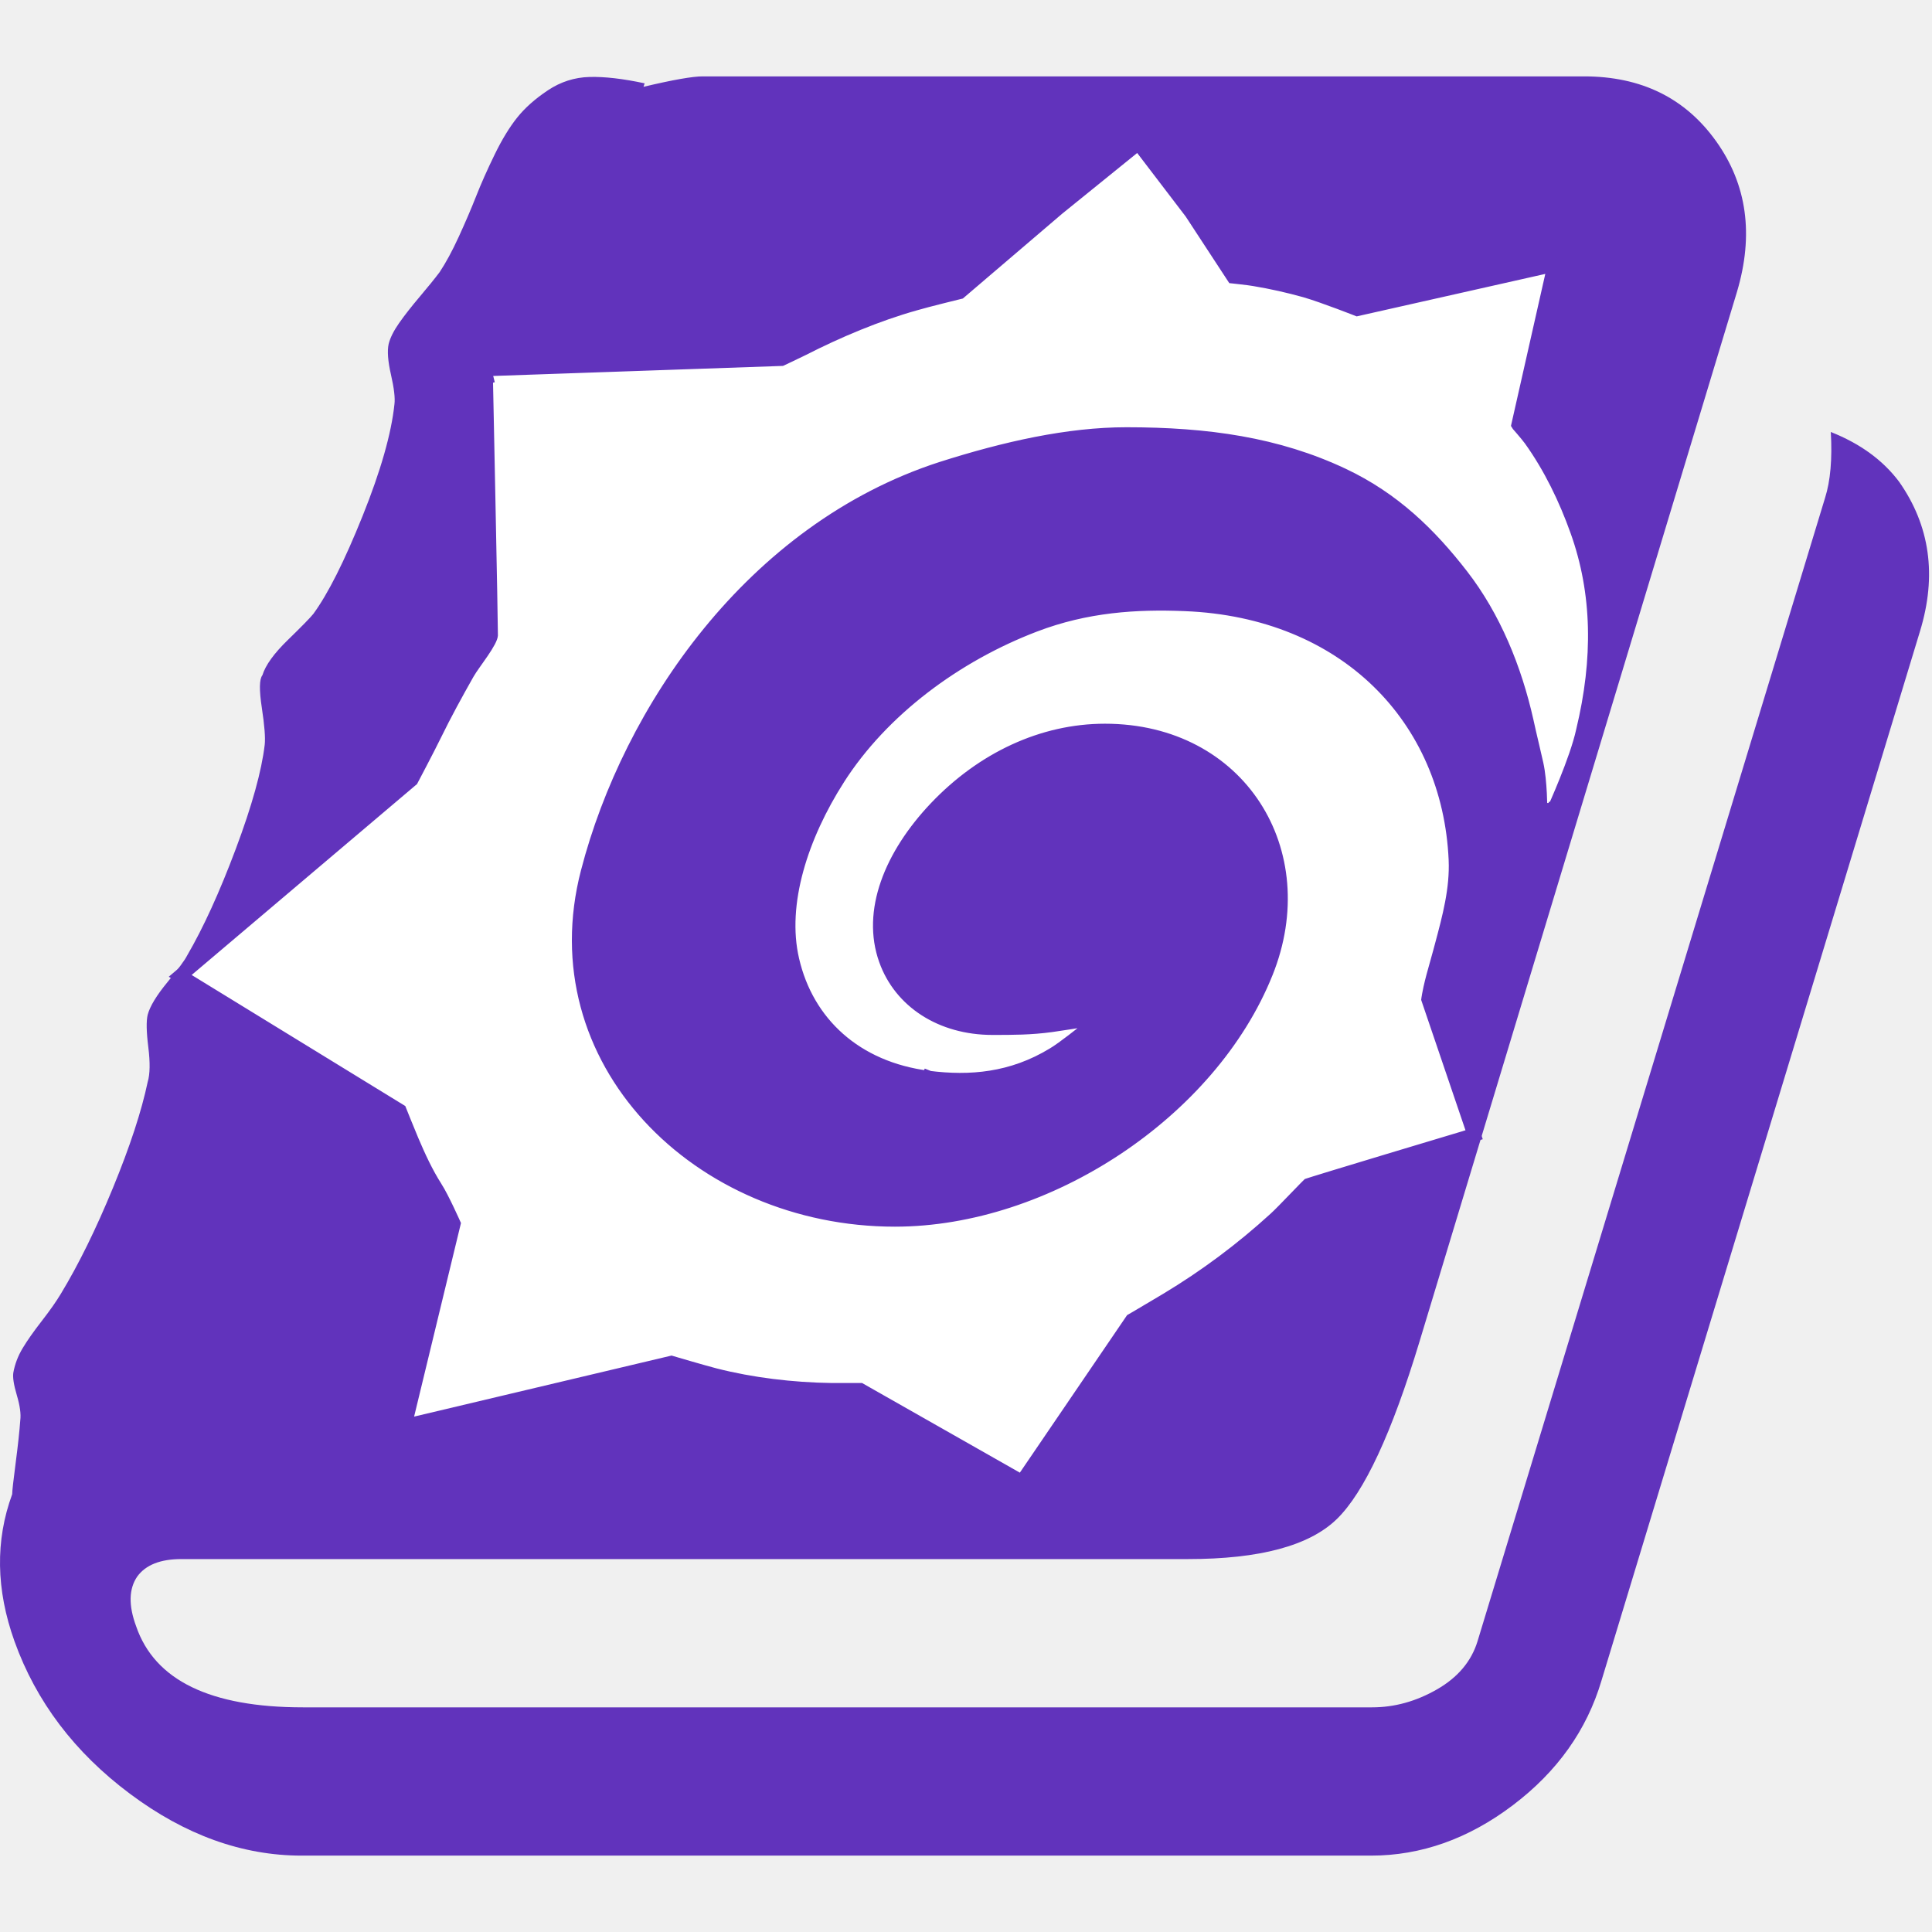
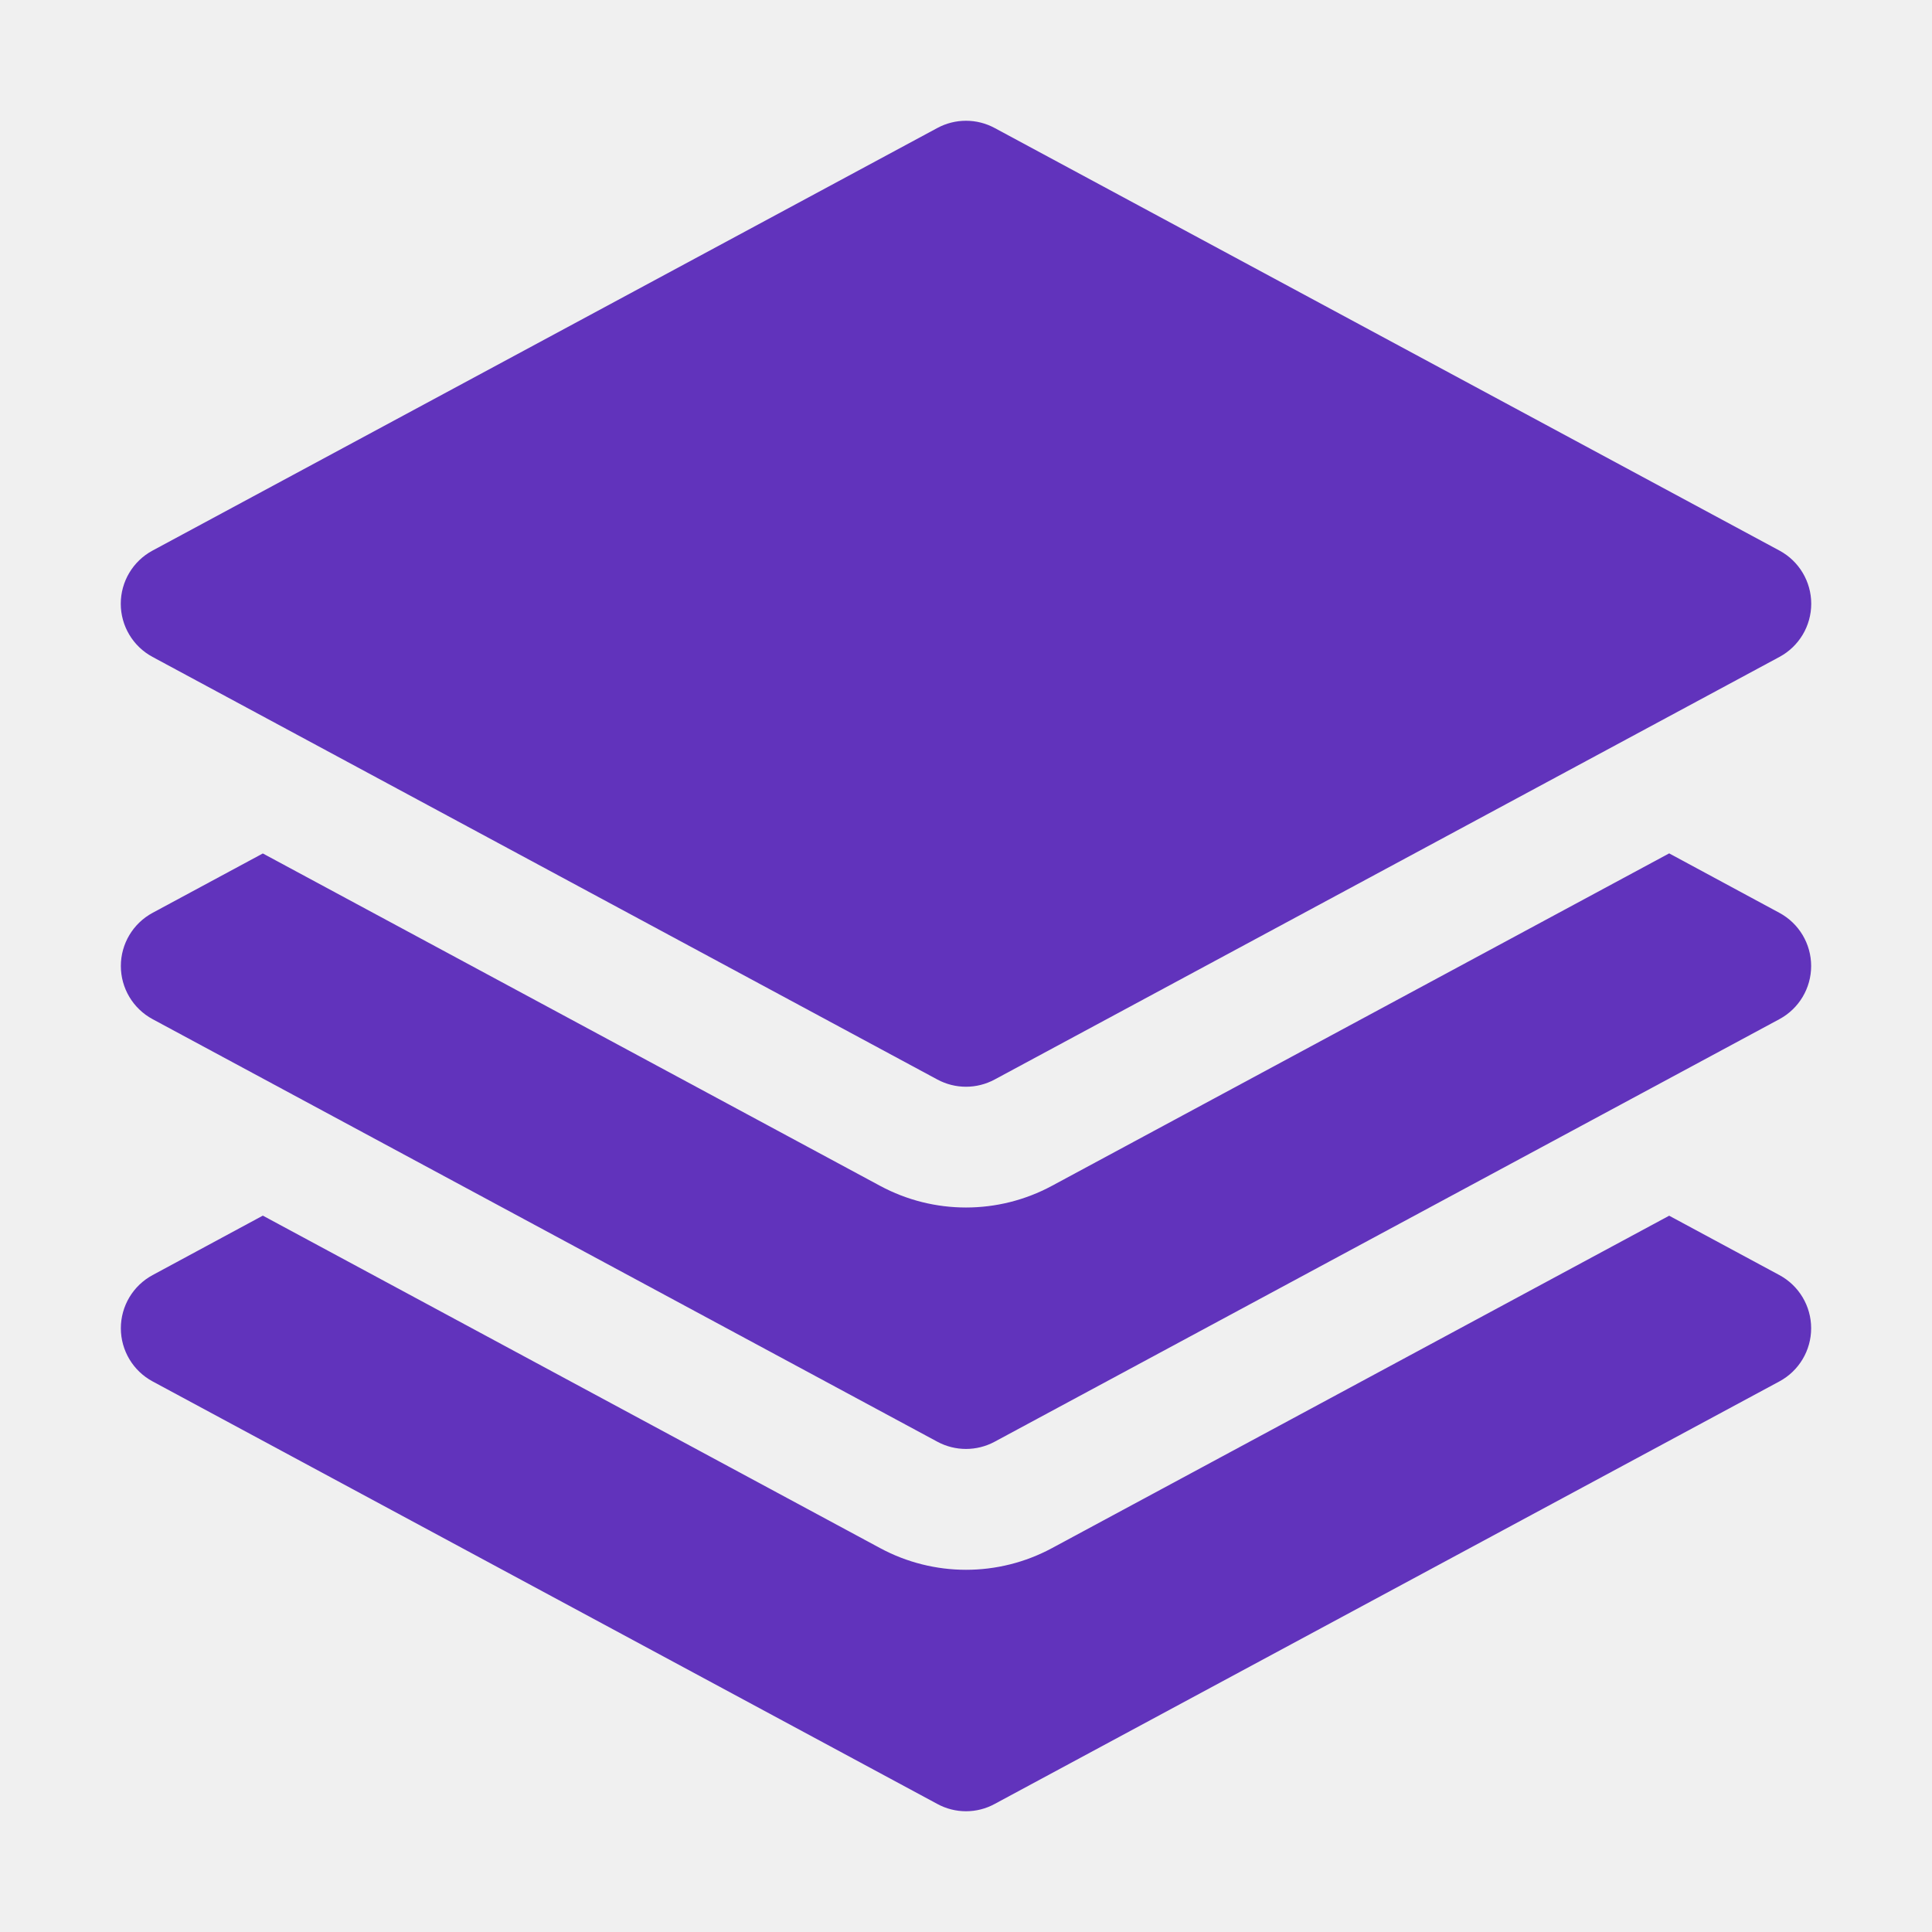
- <svg xmlns="http://www.w3.org/2000/svg" width="24" height="24" viewBox="0 0 430 396" fill="none">
-   <path d="M422.689 90.234C429.564 100.031 431.111 111.117 427.33 123.492L356.431 357.07C353.166 368.07 346.592 377.309 336.709 384.785C326.826 392.262 316.299 396 305.127 396H67.166C53.931 396 41.17 391.402 28.881 382.207C16.591 373.012 8.041 361.711 3.228 348.305C-0.897 336.789 -1.069 325.875 2.713 315.562C2.713 314.875 2.97 312.555 3.486 308.602C4.002 304.648 4.345 301.469 4.517 299.062C4.689 297.688 4.431 295.84 3.744 293.52C3.056 291.199 2.799 289.523 2.97 288.492C3.314 286.602 4.002 284.797 5.033 283.078C6.064 281.359 7.482 279.34 9.287 277.02C11.091 274.699 12.509 272.68 13.541 270.961C17.494 264.43 21.361 256.566 25.142 247.371C28.924 238.176 31.502 230.312 32.877 223.781C33.392 222.062 33.435 219.484 33.006 216.047C32.576 212.609 32.533 210.203 32.877 208.828C33.392 206.938 34.853 204.531 37.26 201.609C39.666 198.688 41.127 196.711 41.642 195.68C45.252 189.492 48.861 181.586 52.471 171.961C56.08 162.336 58.228 154.602 58.916 148.758C59.088 147.211 58.873 144.461 58.271 140.508C57.67 136.555 57.713 134.148 58.4 133.289C59.088 131.055 60.978 128.434 64.072 125.426C67.166 122.418 69.056 120.484 69.744 119.625C73.01 115.156 76.662 107.895 80.701 97.84C84.74 87.785 87.103 79.492 87.791 72.961C87.963 71.586 87.705 69.394 87.017 66.387C86.33 63.379 86.158 61.102 86.502 59.555C86.845 58.18 87.619 56.633 88.822 54.914C90.025 53.195 91.572 51.219 93.463 48.984C95.353 46.75 96.814 44.945 97.845 43.57C99.22 41.508 100.638 38.887 102.099 35.707C103.56 32.527 104.849 29.52 105.967 26.684C107.084 23.848 108.459 20.754 110.092 17.402C111.724 14.051 113.4 11.301 115.119 9.152C116.838 7.004 119.115 4.984 121.951 3.094C124.787 1.203 127.881 0.215 131.232 0.129C134.584 0.043 138.666 0.516 143.478 1.547L143.22 2.32C149.752 0.773 154.135 0 156.369 0H352.564C365.283 0 375.08 4.812 381.955 14.438C388.83 24.062 390.377 35.234 386.595 47.953L315.955 281.531C309.767 301.984 303.623 315.176 297.521 321.105C291.42 327.035 280.377 330 264.392 330H40.353C35.713 330 32.447 331.289 30.556 333.867C28.666 336.617 28.58 340.312 30.299 344.953C34.424 356.984 46.799 363 67.424 363H305.385C310.369 363 315.181 361.668 319.822 359.004C324.463 356.34 327.47 352.773 328.845 348.305L406.189 93.844C407.392 90.062 407.822 85.164 407.478 79.148C414.01 81.727 419.08 85.422 422.689 90.234ZM148.377 90.75C147.689 92.984 147.861 94.918 148.892 96.551C149.924 98.184 151.642 99 154.049 99H310.799C313.033 99 315.224 98.184 317.373 96.551C319.521 94.918 320.939 92.984 321.627 90.75L327.041 74.25C327.728 72.016 327.556 70.082 326.525 68.449C325.494 66.816 323.775 66 321.369 66H164.619C162.385 66 160.193 66.816 158.045 68.449C155.896 70.082 154.478 72.016 153.791 74.25L148.377 90.75ZM126.978 156.75C126.291 158.984 126.463 160.918 127.494 162.551C128.525 164.184 130.244 165 132.65 165H289.4C291.635 165 293.826 164.184 295.974 162.551C298.123 160.918 299.541 158.984 300.228 156.75L305.642 140.25C306.33 138.016 306.158 136.082 305.127 134.449C304.095 132.816 302.377 132 299.97 132H143.22C140.986 132 138.795 132.816 136.646 134.449C134.498 136.082 133.08 138.016 132.392 140.25L126.978 156.75Z" fill="#6133BC" />
-   <path d="M129.809 64.195H334.512L274.184 263.484H70.641L129.809 64.195Z" fill="#6133BC" />
-   <path d="M206.643 222.819C215.856 223.987 225.196 223.248 234.416 217.644C235.577 216.959 237.313 215.674 238.677 214.631C239.38 214.093 240.017 213.594 240.479 213.23C240.709 213.047 240.896 212.898 241.026 212.795L241.177 212.674L241.217 212.642L241.227 212.634L241.23 212.632L241.231 212.631L241.231 212.631C241.231 212.631 241.231 212.631 240.404 211.637L241.231 212.631L245.2 209.435L240.52 210.21L240.519 210.21L240.517 210.211L240.509 210.212L240.477 210.217L240.352 210.238C240.242 210.256 240.082 210.282 239.881 210.315C239.675 210.348 239.427 210.389 239.145 210.434C238.878 210.477 238.581 210.524 238.264 210.574C236.961 210.781 235.323 211.033 233.954 211.221C229.37 211.841 225.465 211.843 220.913 211.843C209.423 211.843 200.411 205.874 197.117 196.685L197.117 196.683C193.223 185.875 198.263 173.366 208.253 162.821C218.647 151.881 232.019 145.575 245.932 145.575C275.898 145.575 292.627 172.588 281.835 199.476L281.835 199.477C269.383 230.535 232.961 254.516 199.181 254.516C177.309 254.516 157.446 245.626 144.428 231.444C131.411 217.262 125.337 197.902 130.769 177.044L130.769 177.043C140.085 141.115 167.422 100.926 209.492 87.275C223.78 82.719 237.787 79.592 250.703 79.592C268.733 79.592 284.29 81.803 298.905 88.707C310.144 94.022 318.19 101.85 325.341 111.079C332.534 120.361 337.205 131.803 339.831 143.531C340.161 145.072 340.585 146.88 340.987 148.588L341.083 148.992C341.452 150.557 341.794 152.008 342.025 153.08L342.027 153.089C342.447 154.966 342.665 157.495 342.776 159.599C342.831 160.643 342.859 161.565 342.873 162.226C342.88 162.556 342.883 162.82 342.885 163.001C342.886 163.092 342.886 163.161 342.887 163.208L342.887 163.26L342.887 163.273L342.887 163.276L342.887 163.276L345.842 163.174L344.436 162.914C345.842 163.174 345.842 163.174 345.842 163.174L345.842 163.173L345.843 163.172L345.846 163.165L345.858 163.14L345.901 163.044C345.939 162.96 345.994 162.837 346.065 162.679C346.206 162.362 346.408 161.905 346.655 161.337C347.149 160.202 347.821 158.622 348.535 156.844C349.949 153.327 351.574 148.925 352.272 145.663C356.118 129.705 355.915 114.941 350.969 101.149C348.421 94.011 345.023 86.98 340.627 80.839L340.625 80.836C340.206 80.255 339.418 79.315 338.761 78.549C338.427 78.159 338.117 77.805 337.892 77.547C337.89 77.544 337.887 77.542 337.885 77.539L345.516 43.756L345.917 41.978L344.016 42.407L302.068 51.853C301.85 51.768 301.548 51.65 301.18 51.508C300.387 51.201 299.286 50.78 298.055 50.32C295.603 49.404 292.593 48.323 290.469 47.704L290.461 47.702L290.453 47.7C286.752 46.672 283.06 45.834 279.178 45.189C278.617 45.08 277.275 44.916 276.145 44.786C275.554 44.718 274.994 44.656 274.581 44.611C274.54 44.606 274.501 44.602 274.463 44.598L265.15 30.367L265.131 30.337L265.109 30.308L254.169 15.978L253.356 14.913L252.002 16.009L235.478 29.384L235.455 29.402L235.433 29.421L213.594 48.07C213.498 48.093 213.389 48.12 213.268 48.15C213.125 48.185 212.966 48.224 212.793 48.267C212.014 48.458 210.95 48.722 209.805 49.009C207.546 49.577 204.913 50.254 203.586 50.652C195.279 52.987 186.511 56.671 178.695 60.663C178.027 60.999 176.754 61.607 175.624 62.142C175.062 62.407 174.544 62.651 174.166 62.829C174.071 62.873 173.984 62.914 173.908 62.95L110.089 65.166L108.172 65.233L108.209 67.002L109.757 66.615C108.209 67.002 108.209 67.003 108.209 67.003L108.209 67.005L108.209 67.013L108.209 67.043L108.212 67.162L108.222 67.626L108.258 69.392C108.29 70.915 108.334 73.091 108.388 75.71C108.496 80.946 108.639 87.948 108.78 95.009C109.062 109.061 109.336 123.269 109.321 124.374C109.304 124.588 109.168 125.028 108.786 125.751C108.416 126.451 107.901 127.26 107.317 128.12C106.898 128.736 106.467 129.345 106.043 129.944C105.874 130.183 105.706 130.421 105.54 130.656C104.983 131.448 104.436 132.244 104.067 132.895C101.535 137.367 99.039 141.926 96.807 146.497L96.805 146.501C96.077 148.002 94.742 150.59 93.578 152.823C92.998 153.935 92.464 154.952 92.075 155.691C91.886 156.05 91.732 156.343 91.623 156.55L41.715 198.831L40.108 200.193L41.526 201.063L88.996 230.183C89.052 230.322 89.124 230.503 89.209 230.716C89.416 231.233 89.7 231.94 90.007 232.702C90.618 234.217 91.329 235.964 91.707 236.839C93.231 240.416 94.862 243.981 96.98 247.302L96.983 247.305C97.722 248.454 98.764 250.53 99.64 252.368C100.073 253.277 100.458 254.111 100.735 254.719C100.851 254.973 100.947 255.186 101.02 255.349L90.577 298.481L90.133 300.313L92.092 299.848L149.424 286.255C149.634 286.317 149.926 286.403 150.281 286.506C151.029 286.726 152.053 287.025 153.155 287.344C155.351 287.979 157.886 288.702 159.161 289.026C167.276 291.092 176.248 292.187 185.137 292.316L185.148 292.317H185.16H185.172H185.185H185.199H185.212H185.225H185.238H185.251H185.264H185.278H185.291H185.305H185.318H185.332H185.345H185.359H185.373H185.386H185.4H185.414H185.428H185.442H185.456H185.47H185.484H185.498H185.512H185.526H185.54H185.555H185.569H185.583H185.598H185.612H185.627H185.641H185.656H185.67H185.685H185.7H185.714H185.729H185.744H185.759H185.774H185.789H185.804H185.819H185.834H185.849H185.864H185.879H185.894H185.91H185.925H185.94H185.955H185.971H185.986H186.002H186.017H186.033H186.048H186.064H186.079H186.095H186.111H186.126H186.142H186.158H186.174H186.19H186.205H186.221H186.237H186.253H186.269H186.285H186.301H186.317H186.333H186.349H186.366H186.382H186.398H186.414H186.43H186.447H186.463H186.479H186.496H186.512H186.529H186.545H186.561H186.578H186.594H186.611H186.627H186.644H186.661H186.677H186.694H186.711H186.727H186.744H186.761H186.777H186.794H186.811H186.828H186.845H186.861H186.878H186.895H186.912H186.929H186.946H186.963H186.98H186.997H187.014H187.031H187.048H187.065H187.082H187.099H187.116H187.133H187.15H187.167H187.184H187.202H187.219H187.236H187.253H187.27H187.287H187.305H187.322H187.339H187.356H187.374H187.391H187.408H187.425H187.443H187.46H187.477H187.495H187.512H187.529H187.547H187.564H187.581H187.599H187.616H187.633H187.651H187.668H187.685H187.703H187.72H187.737H187.755H187.772H187.79H187.807H187.824H187.842H187.859H187.877H187.894H187.911H187.929H187.946H187.964H187.981H187.998H188.016H188.033H188.051H188.068H188.085H188.103H188.12H188.137H188.155H188.172H188.189H188.207H188.224H188.242H188.259H188.276H188.293H188.311H188.328H188.345H188.363H188.38H188.397H188.415H188.432H188.449H188.466H188.483H188.501H188.518H188.535H188.552H188.569H188.587H188.604H188.621H188.638H188.655H188.672H188.689H188.706H188.724H188.741H188.758H188.775H188.792H188.809H188.826H188.843H188.859H188.876H188.893H188.91H188.927H188.944H188.961H188.978H188.994H189.011H189.028H189.045H189.061H189.078H189.095H189.111H189.128H189.145H189.161H189.178H189.194H189.211H189.227H189.244H189.26H189.277H189.293H189.309H189.326H189.342H189.358H189.375H189.391H189.407H189.423H189.439H189.456H189.472H189.488H189.504H189.52H189.536H189.552H189.568H189.584H189.6H189.615H189.631H189.647H189.663H189.679H189.694H189.71H189.726H189.741H189.757H189.772H189.788H189.803H189.819H189.834H189.849H189.865H189.88H189.895H189.91H189.926H189.941H189.956H189.971H189.986H190.001H190.016H190.031H190.046H190.061H190.075H190.09H190.105H190.12H190.134H190.149H190.163H190.178H190.192H190.207H190.221H190.236H190.25H190.264H190.278H190.292H190.307H190.321H190.335H190.349H190.363H190.377H190.39H190.404H190.418H190.432H190.445H190.459H190.473H190.486H190.5H190.513H190.526H190.54H190.553H190.566H190.579H190.593H190.606H190.619H190.632H190.645H190.657H190.67H190.683H190.696H190.708H190.721H190.734H190.746H190.759H190.771H190.783H190.796H190.808H190.82H190.832H190.844H190.856H190.868H190.88H190.892H190.904H190.915H190.927H190.939H190.95H190.962H190.973H190.984H190.996H191.007H191.018H191.029H191.04H191.051H191.062H191.073H191.084H191.094H191.105H191.116H191.126H191.137H191.147H191.158H191.168H191.178H191.188H191.198H191.208H191.218H191.228H191.238H191.248H191.257H191.267H191.277H191.286H191.295H191.305H191.314H191.323H191.332H191.341H191.35H191.359H191.368H191.377H191.386H191.394H191.403H191.411H191.42H191.428H191.436H191.444H191.453H191.461H191.469H191.476H191.478L226.176 312.029L227.447 312.752L228.451 311.277L251.899 276.835C251.928 276.818 251.958 276.8 251.99 276.782C252.15 276.689 252.345 276.575 252.577 276.44C252.846 276.283 253.164 276.097 253.53 275.882C254.891 275.083 256.918 273.886 259.585 272.29L259.588 272.288C268.298 267.057 276.337 261.049 283.767 254.269C284.64 253.491 286.575 251.49 288.236 249.77C289.093 248.883 289.899 248.047 290.51 247.424C290.797 247.131 291.032 246.896 291.203 246.729C291.25 246.713 291.305 246.695 291.367 246.675C291.674 246.575 292.096 246.441 292.619 246.278C293.665 245.95 295.097 245.51 296.787 244.994C300.164 243.962 304.557 242.633 308.914 241.32C313.271 240.006 317.591 238.709 320.821 237.74C322.436 237.255 323.779 236.853 324.718 236.571L325.807 236.245L326.093 236.159L326.167 236.137L326.185 236.132L326.19 236.13L326.191 236.13C326.191 236.13 326.191 236.13 326.177 235.948L326.192 236.13L328.092 235.561L327.569 234.023L317.838 205.391C317.843 205.348 317.85 205.295 317.859 205.232C317.911 204.87 318.028 204.189 318.288 202.967C318.689 201.138 319.195 199.346 319.711 197.522C319.975 196.591 320.24 195.652 320.495 194.695C320.604 194.286 320.714 193.878 320.823 193.471C322.535 187.08 324.202 180.86 323.922 174.345L323.922 174.343C322.516 142.893 299.452 118.947 263.76 117.52C252.901 117.07 241.761 117.766 230.263 122.164C212.743 128.854 196.351 140.969 186.553 156.309L186.553 156.31C178.48 168.969 173.448 184.041 176.387 196.66C179.612 210.644 190.422 220.78 206.643 222.819ZM206.643 222.819C206.643 222.819 206.643 222.819 206.643 222.819L207.215 221.381L206.644 222.819C206.644 222.819 206.643 222.819 206.643 222.819ZM98.191 146.8L98.191 146.8L98.191 146.8Z" fill="white" stroke="#6133BC" stroke-width="3" />
+ <svg xmlns="http://www.w3.org/2000/svg" width="24" height="24" viewBox="0 0 24 24" fill="#6133BC" class="size-6">
+   <path d="M11.644 1.59a.75.75 0 0 1 .712 0l9.75 5.25a.75.75 0 0 1 0 1.32l-9.75 5.25a.75.75 0 0 1-.712 0l-9.75-5.25a.75.75 0 0 1 0-1.32l9.75-5.25Z" />
+   <path d="m3.265 10.602 7.668 4.129a2.25 2.25 0 0 0 2.134 0l7.668-4.13 1.37.739a.75.75 0 0 1 0 1.32l-9.75 5.25a.75.75 0 0 1-.71 0l-9.75-5.25a.75.75 0 0 1 0-1.32l1.37-.738Z" />
+   <path d="m10.933 19.231-7.668-4.13-1.37.739a.75.75 0 0 0 0 1.32l9.75 5.25c.221.12.489.12.71 0l9.75-5.25a.75.75 0 0 0 0-1.32l-1.37-.738-7.668 4.13a2.25 2.25 0 0 1-2.134-.001Z" />
</svg>
